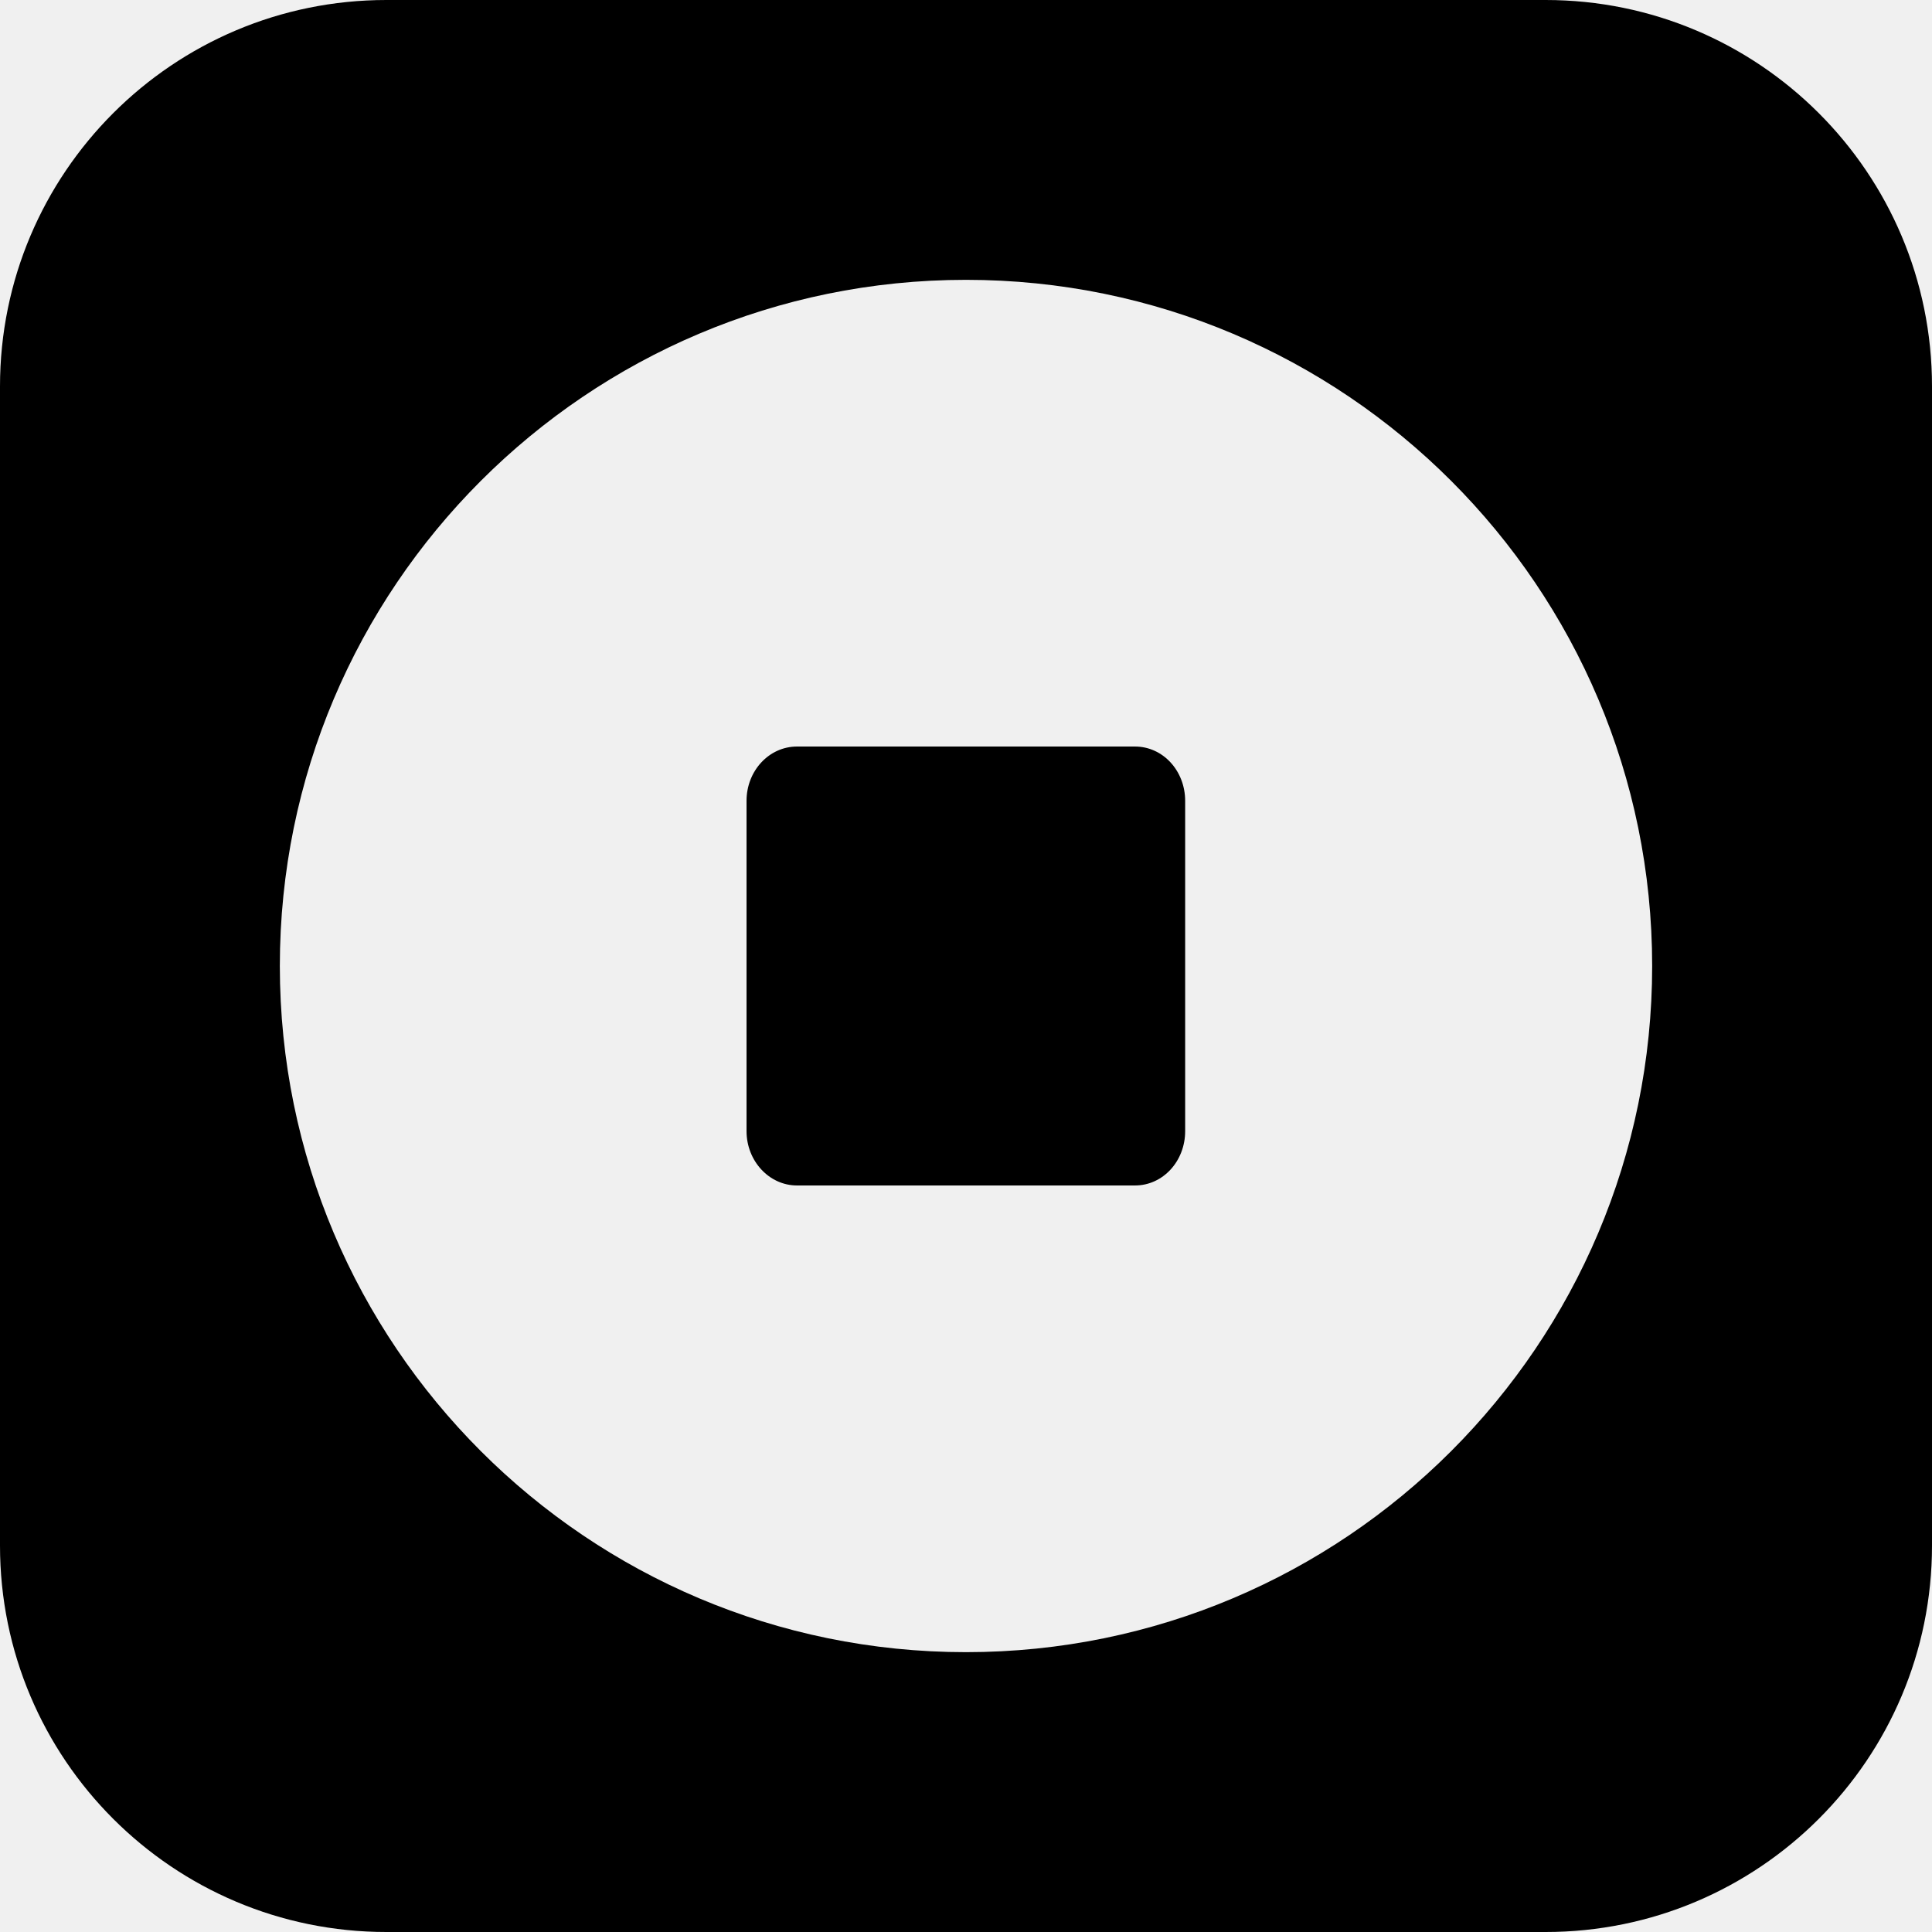
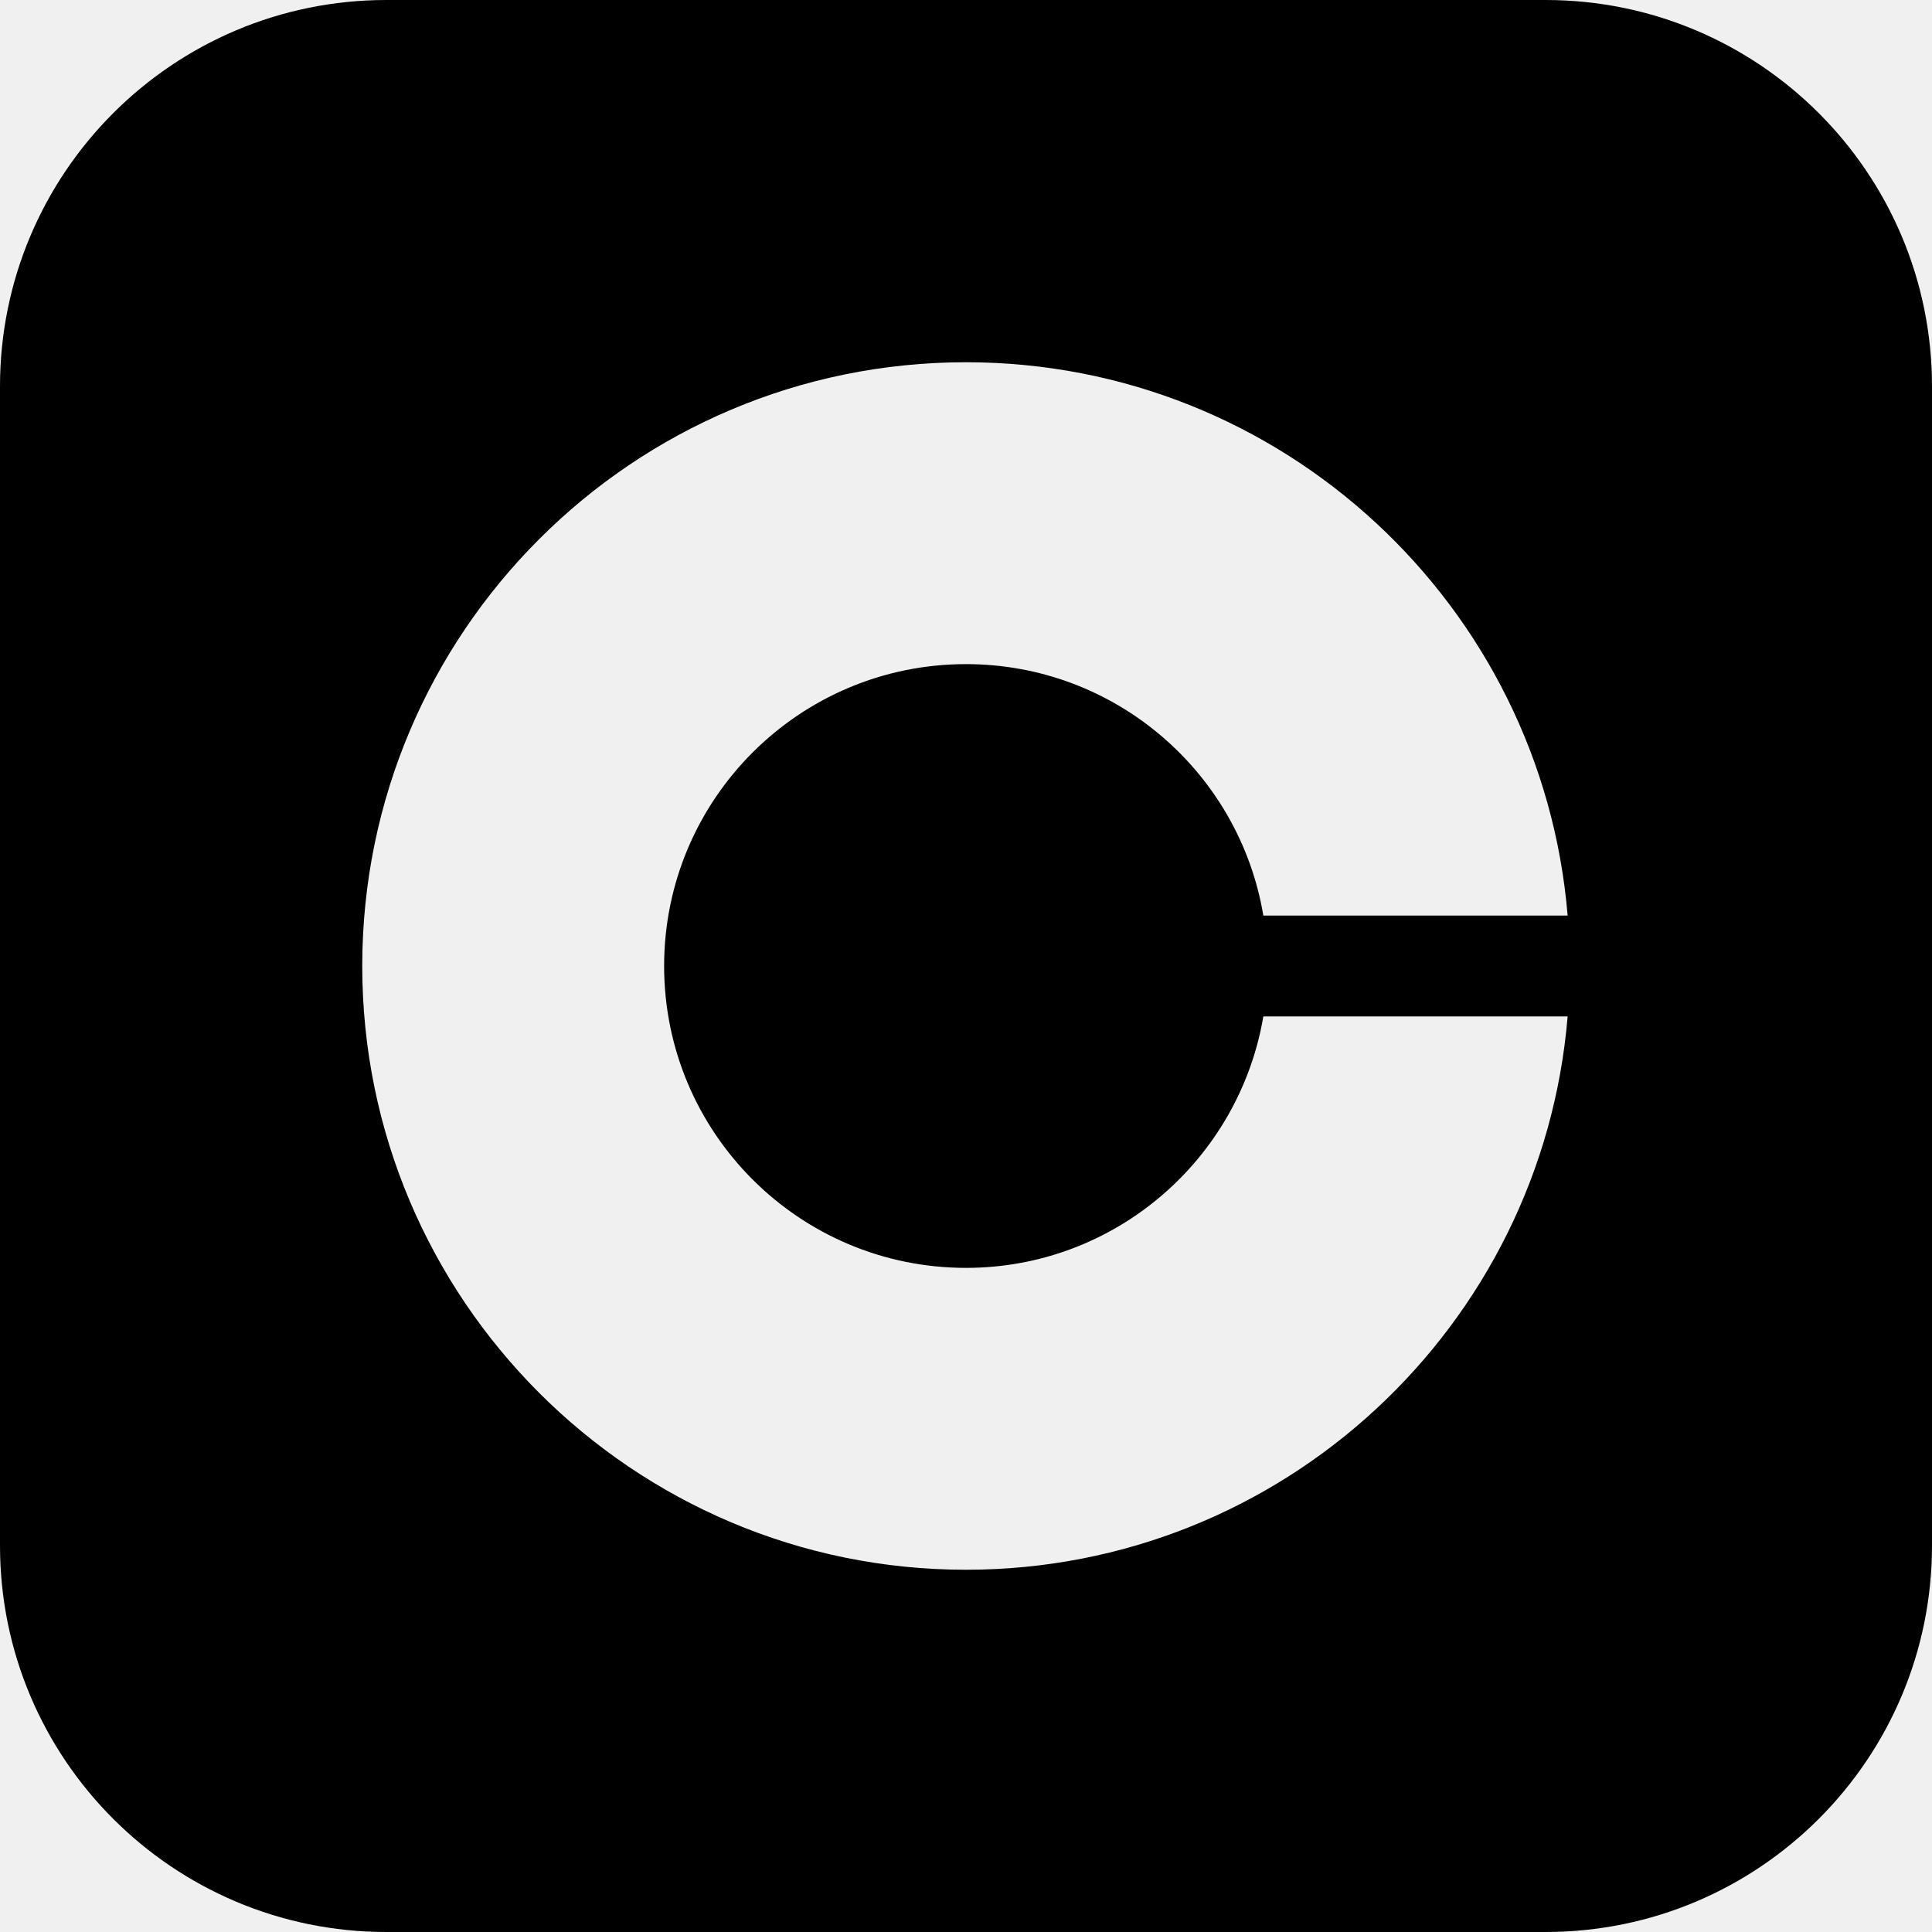
<svg xmlns="http://www.w3.org/2000/svg" fill="currentColor" viewBox="0 0 64 64">
-   <rect width="64" height="64" mask="url(#cbsqm-a)" rx="12.8" />
+   <rect width="64" height="64" mask="url(#cbwsm-a)" rx="12.8" />
  <defs>
-     <mask id="cbsqm-a">
-       <rect width="100%" height="100%" fill="#fff" />
-       <path fill="#000" d="M32 9.27c12.55 0 22.73 10.18 22.73 22.73S44.55 54.73 32 54.73 9.27 44.55 9.27 32 19.45 9.27 32 9.27" />
+     <mask id="cbwsm-a">
+       <rect width="64" height="64" fill="#fff" />
+       <path fill="#000" d="M32 42a10 10 0 0 1-10-10 10 10 0 0 1 10-10c4.95 0 9.06 3.6 9.85 8.33h10.08C51.08 20.07 42.48 12 32 12c-11.04 0-20 8.96-20 20s8.96 20 20 20c10.48 0 19.08-8.07 19.93-18.33H41.85C41.05 38.39 36.95 42 32 42" />
    </mask>
  </defs>
-   <path d="M26.4 24.73h11.2c.92 0 1.66.8 1.66 1.8v10.94c0 1-.74 1.8-1.66 1.8H26.4c-.92 0-1.67-.81-1.67-1.8V26.53c0-1 .75-1.8 1.67-1.8" />
</svg>
